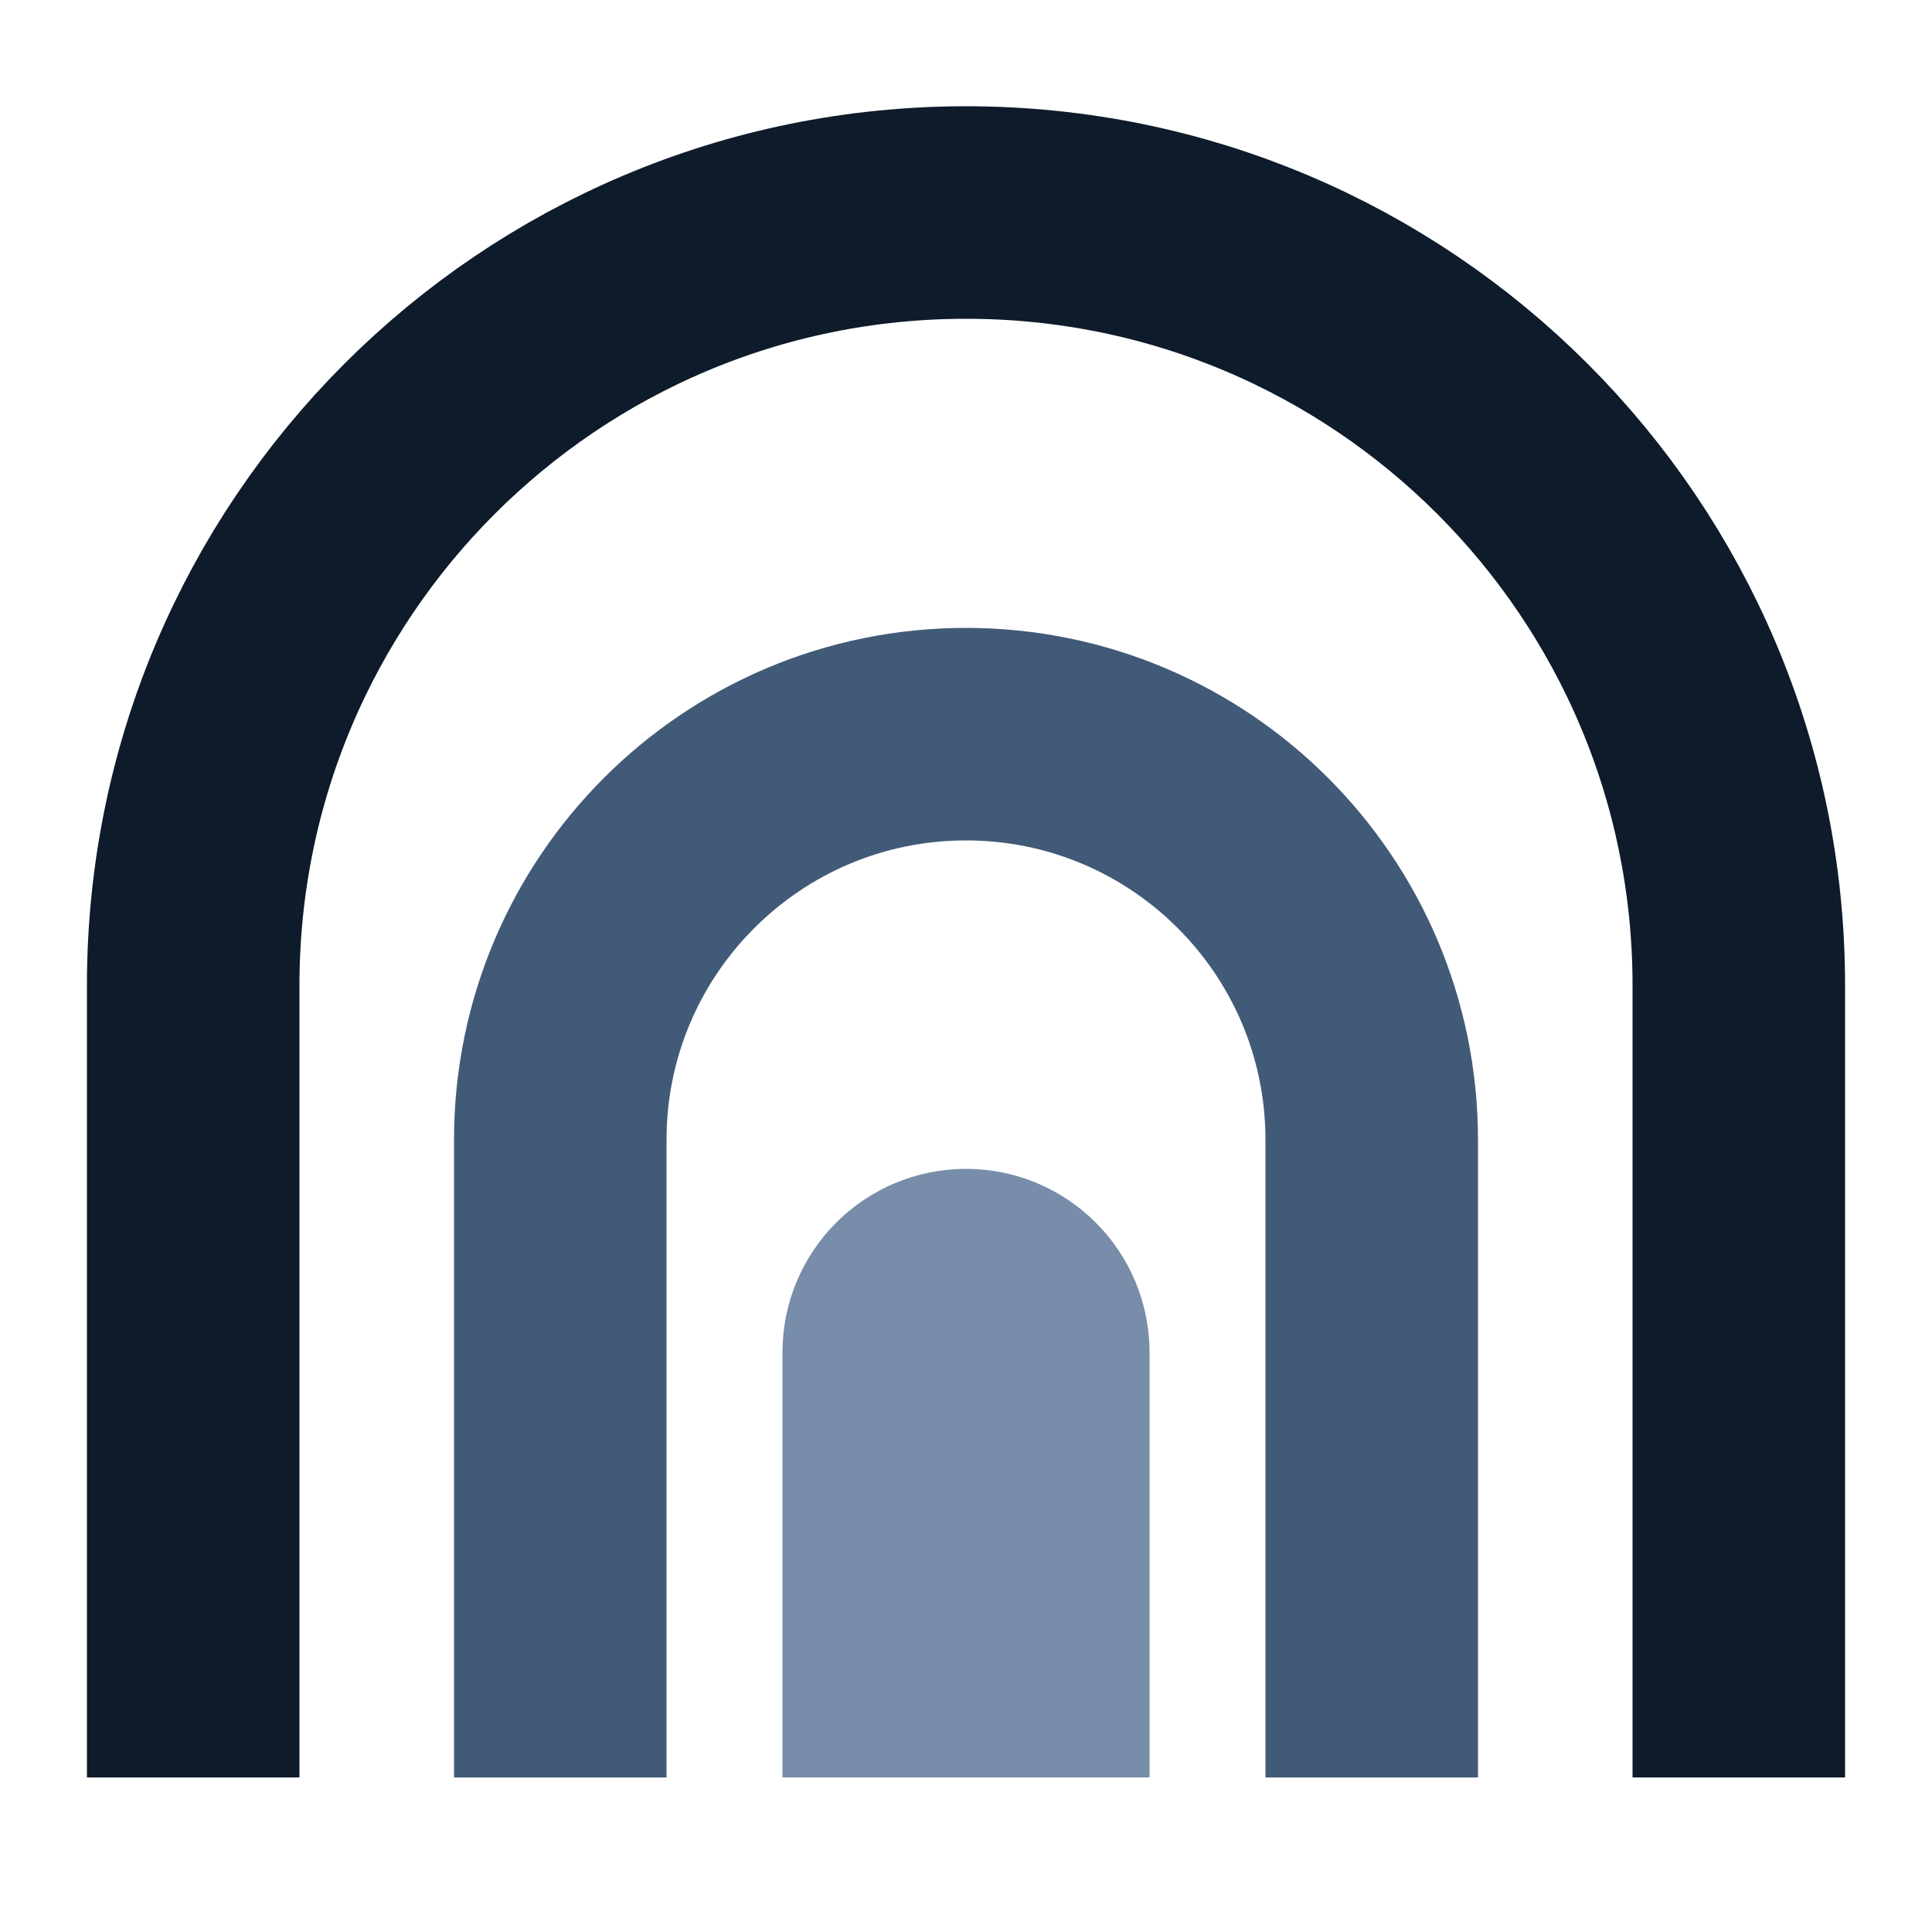
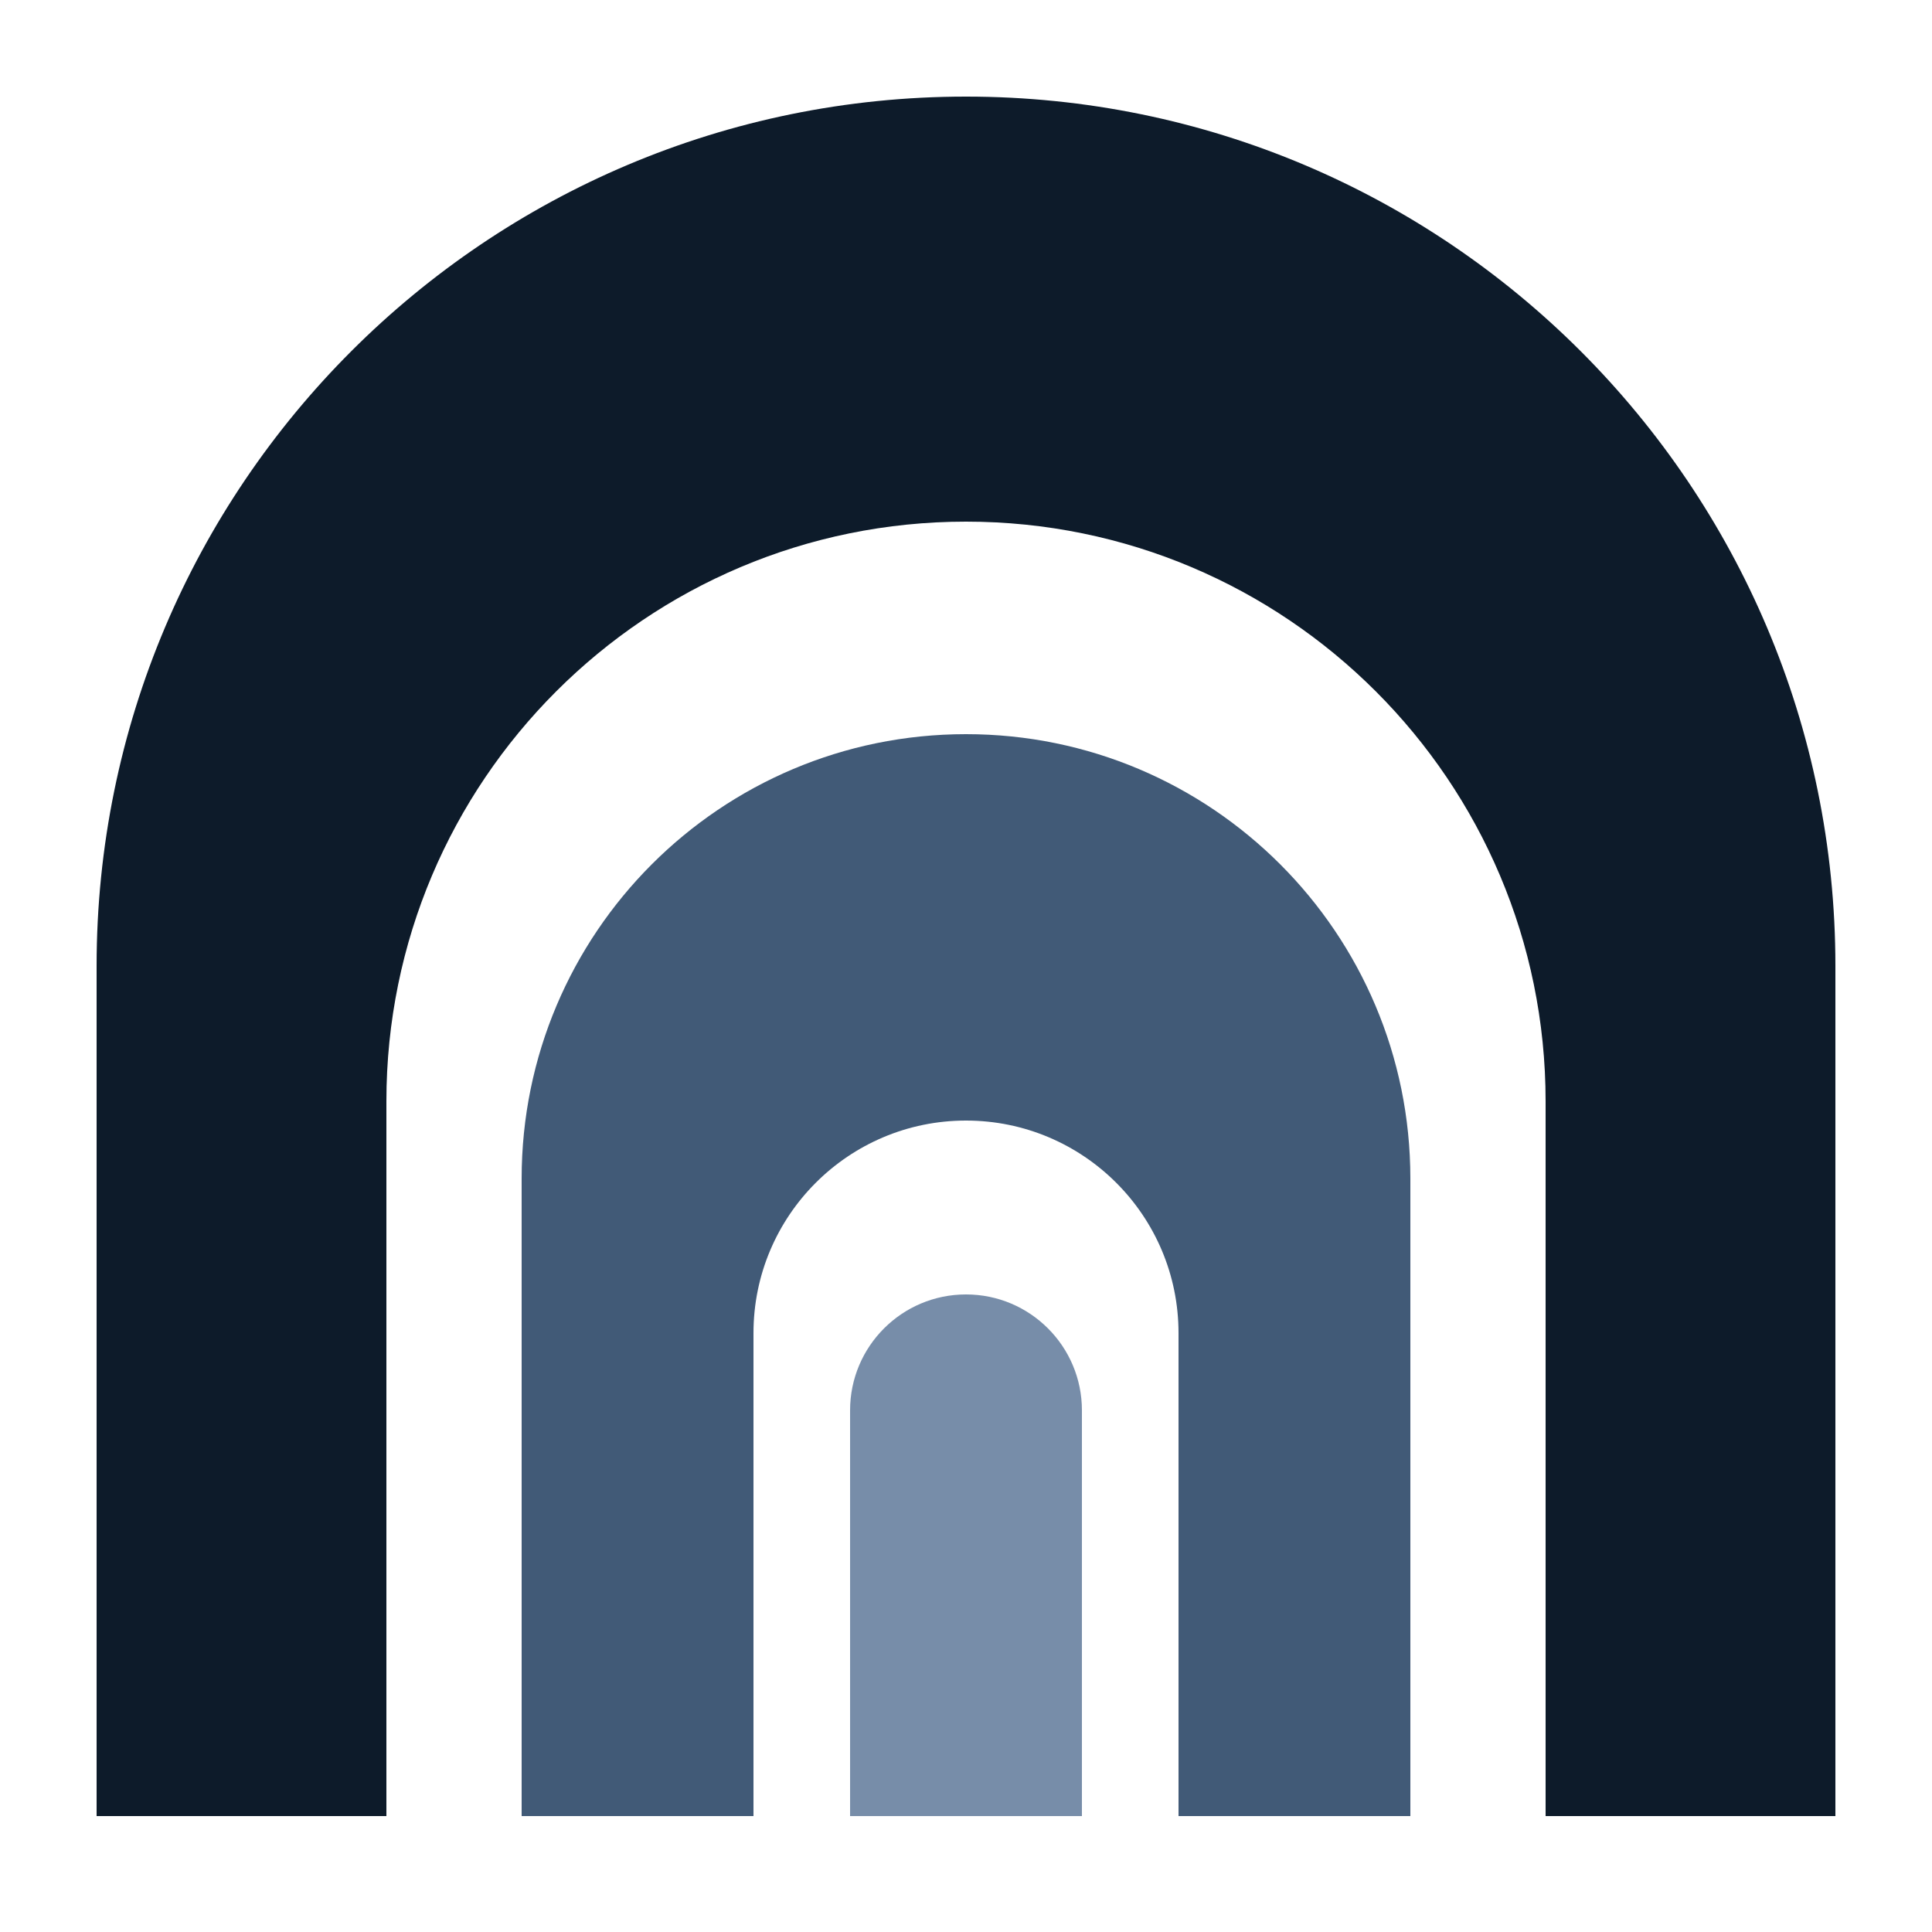
<svg xmlns="http://www.w3.org/2000/svg" viewBox="0 0 100 100" role="img" aria-labelledby="title">
-   <path d="M10 92V51a40 40 0 0 1 80 0v41" fill="none" stroke="#0d1b2a" stroke-width="11" />
-   <path d="M29 92V59a21 21 0 0 1 42 0v33" fill="none" stroke="#415a77" stroke-width="11" />
-   <path d="M46 92V70a4 4 0 0 1 8 0v22" fill="none" stroke="#778da9" stroke-width="11" />
+   <path d="M5 94V50a45 45 0 0 1 90 0v44H80V57a30 30 0 0 0-60 0v37Z" fill="#0d1b2a" />
+   <path d="M27 94V61a23 23 0 0 1 46 0v33H61V69a11 11 0 0 0-22 0v25Z" fill="#415a77" />
+   <path d="M44 94V73a6 6 0 0 1 12 0v21Z" fill="#778da9" />
</svg>
